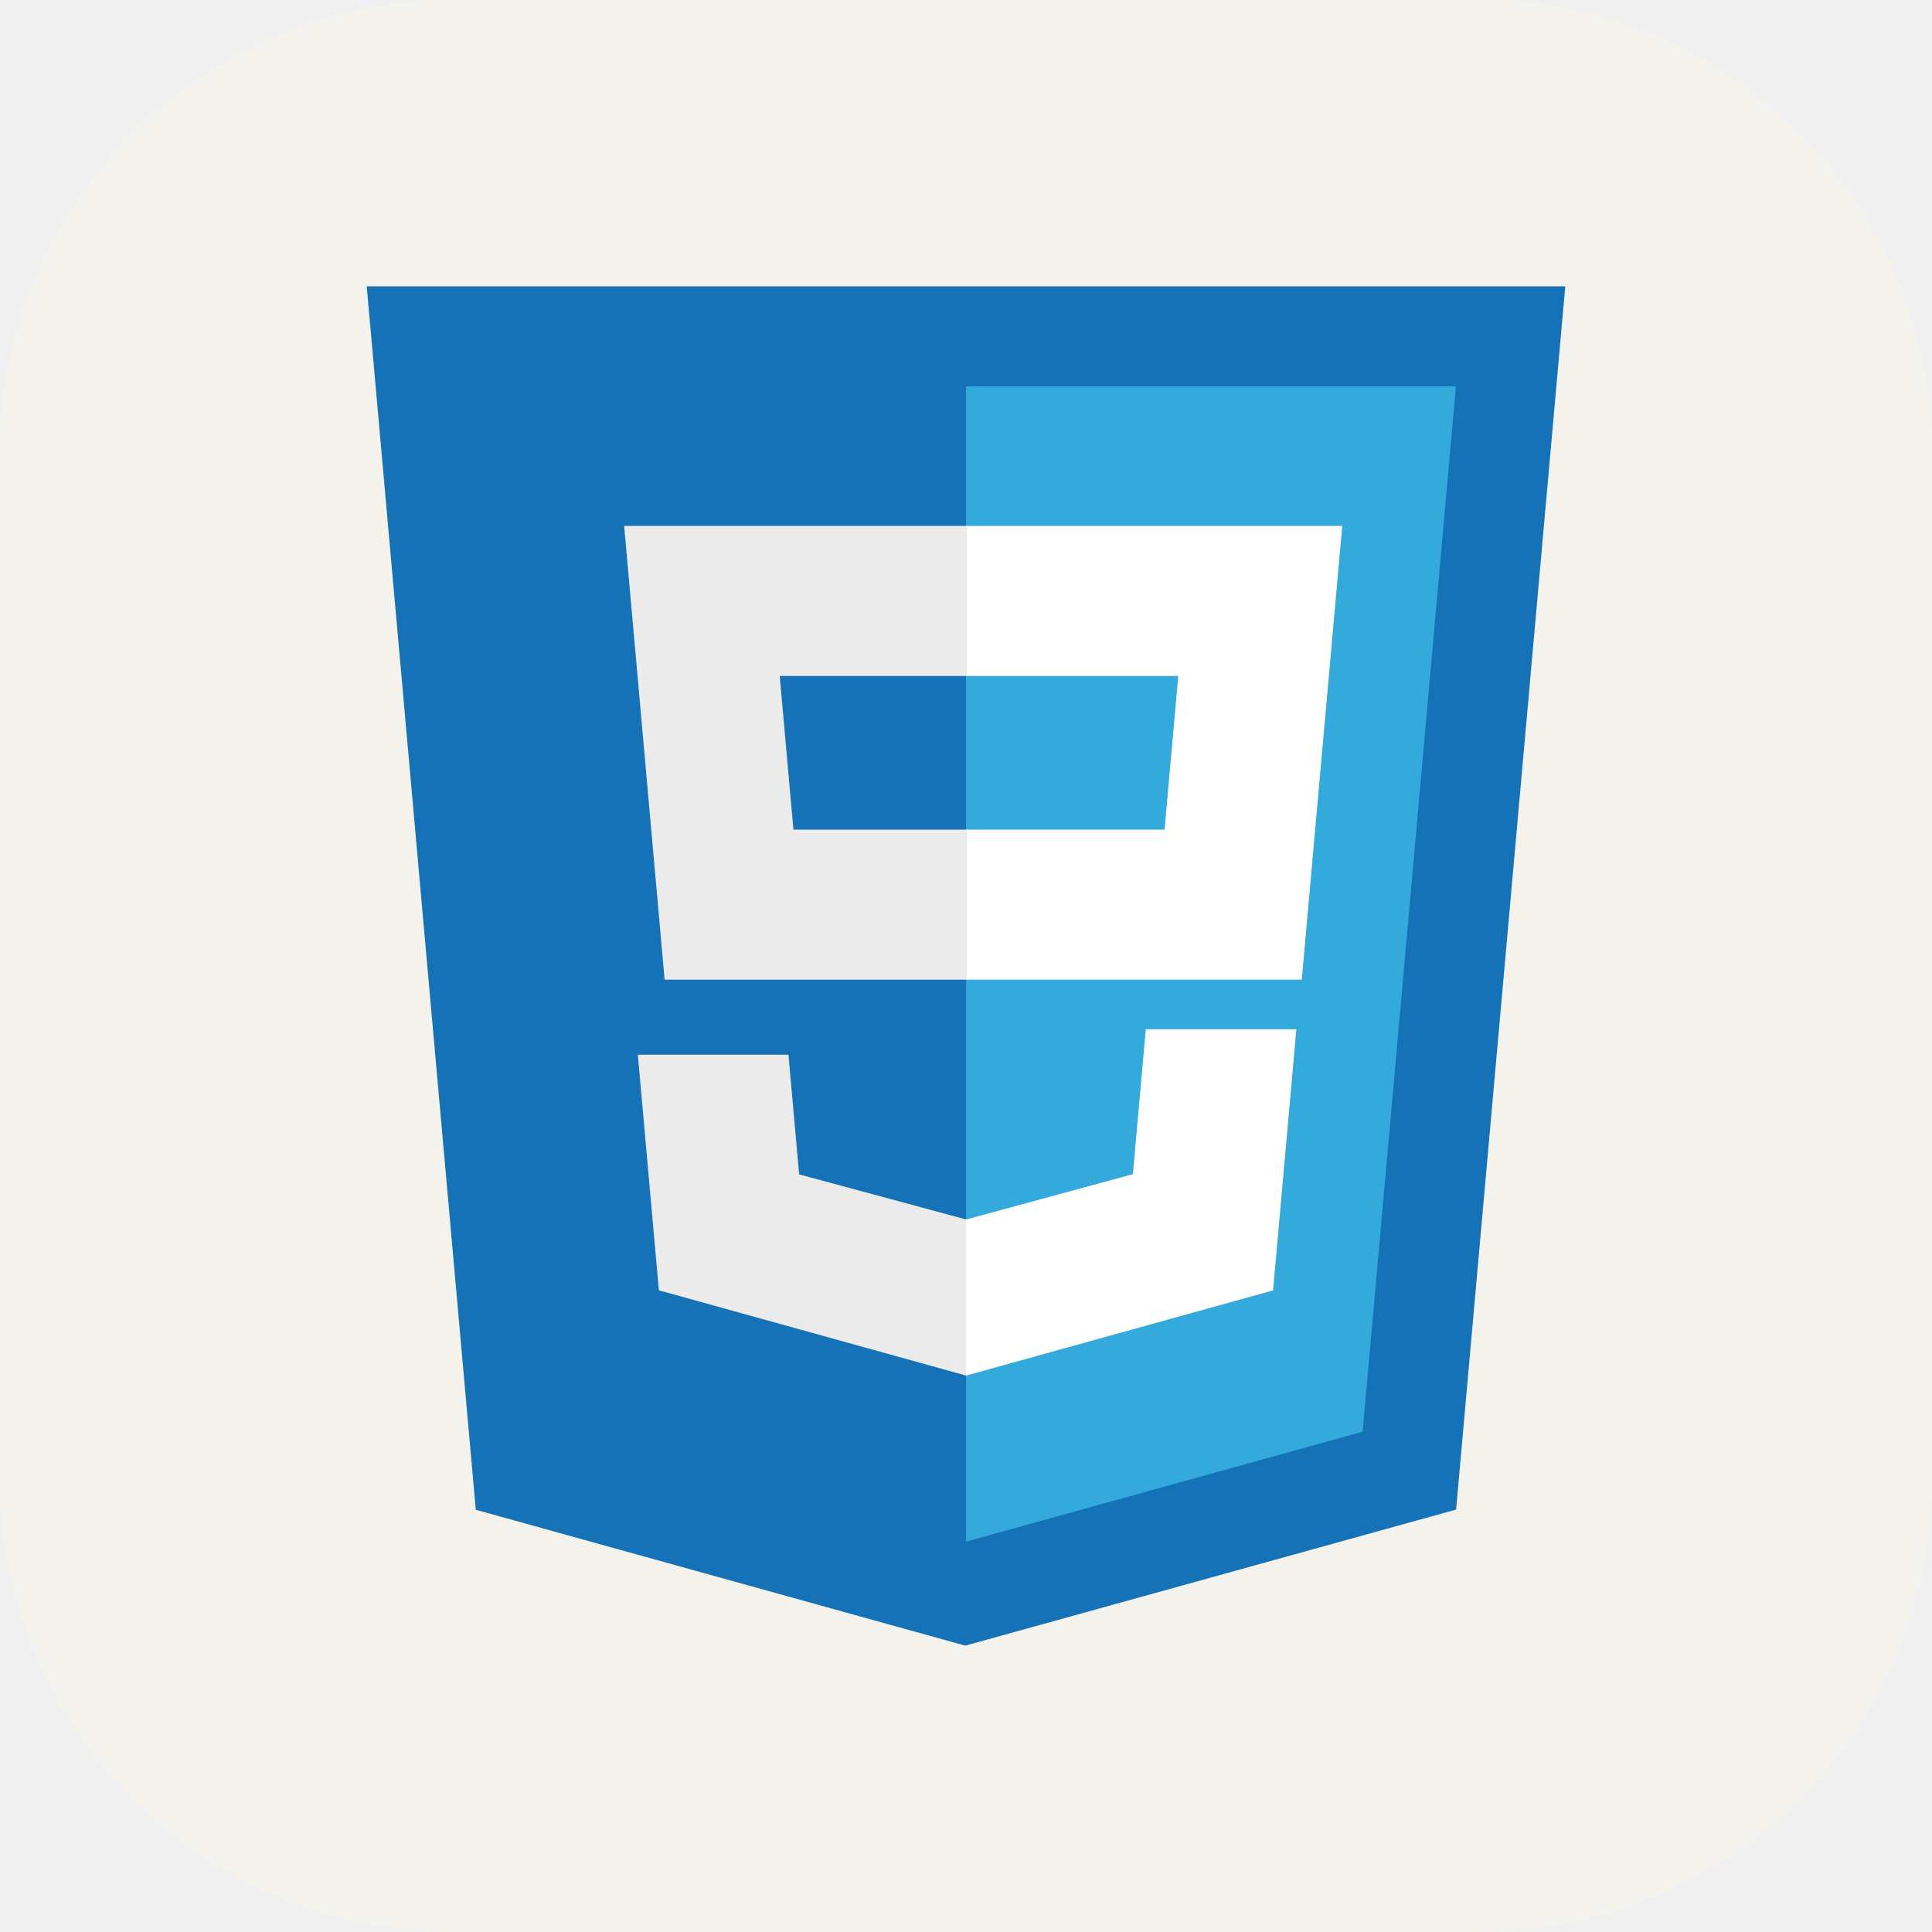
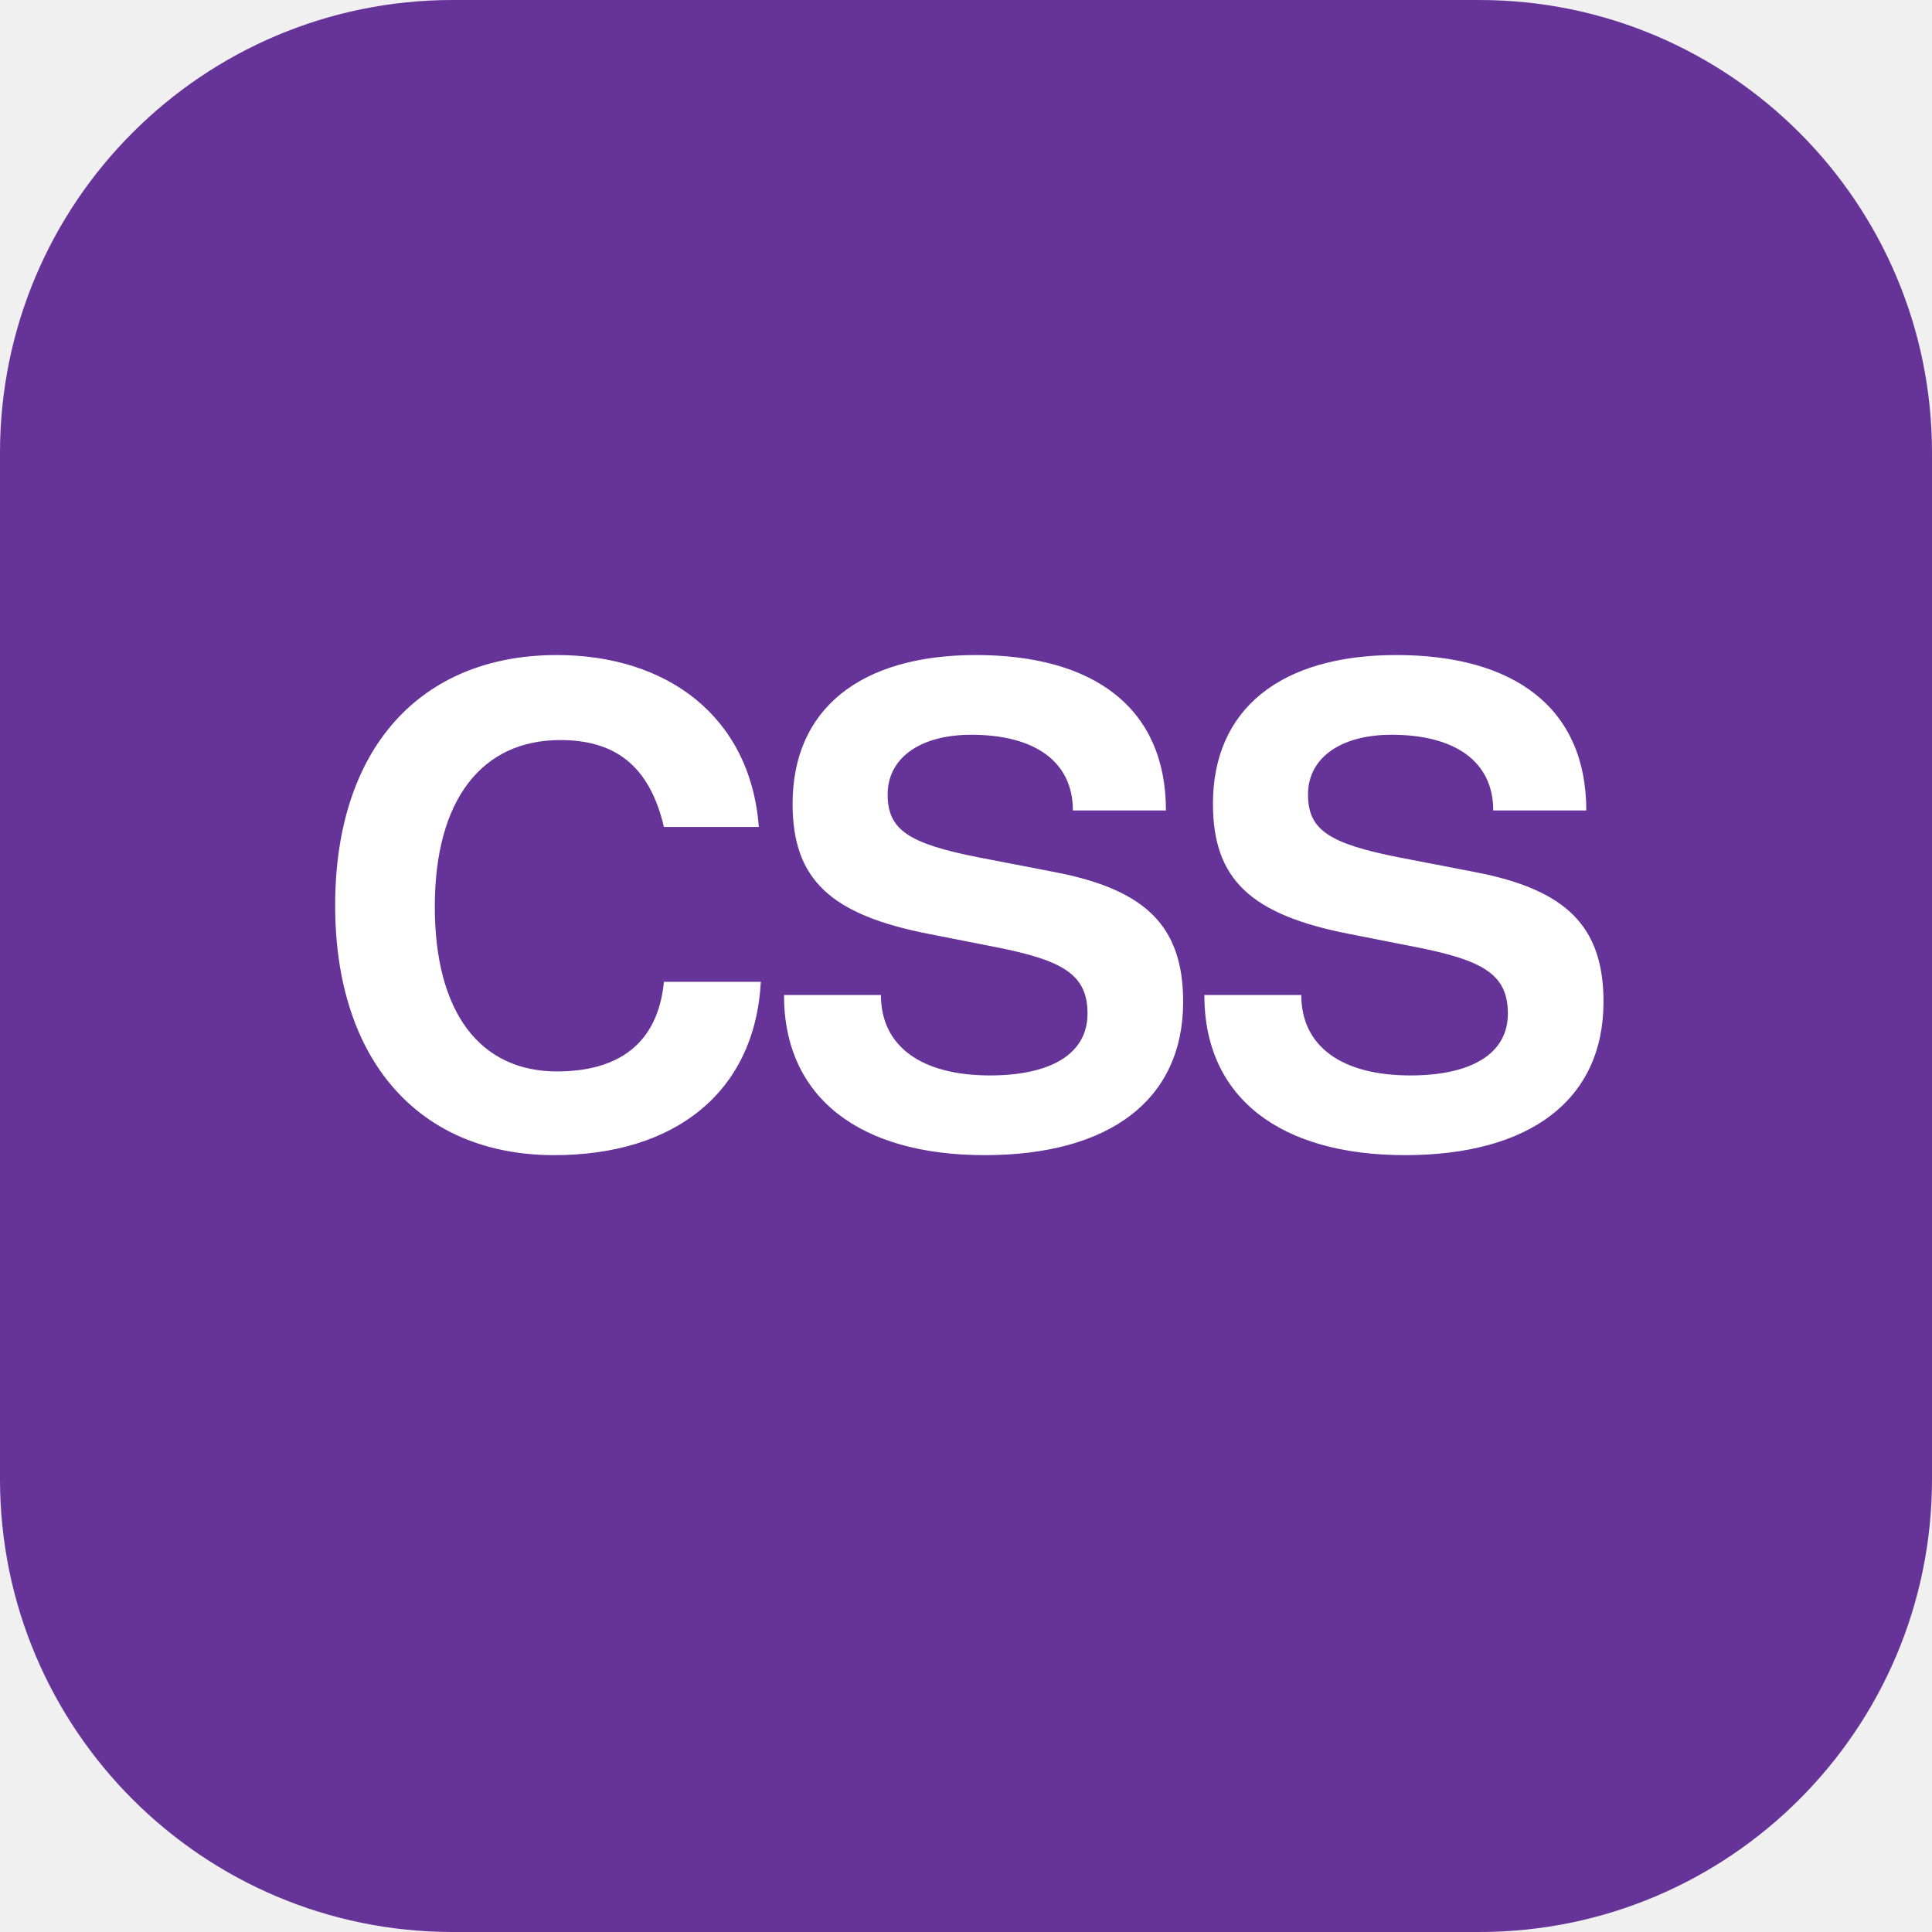
- <svg xmlns="http://www.w3.org/2000/svg" width="256" height="256" viewBox="0 0 256 256">
-   <rect width="256" height="256" rx="60" fill="#F4F2ED" />
-   <g transform="translate(36, 36) scale(1.4375)">
-     <path fill="#1572B6" d="M18.814 114.123L8.76 1.352h110.48l-10.064 112.754-45.243 12.543-45.119-12.526z" />
-     <path fill="#33A9DC" d="M64.001 117.062l36.559-10.136 8.601-96.354h-45.16v106.49z" />
-     <path fill="#fff" d="M64.001 51.429h18.302l1.264-14.163H64.001V23.435h34.682l-.332 3.711-3.4 38.114h-30.95V51.429z" />
-     <path fill="#EBEBEB" d="M64.083 87.349l-.061.018-15.403-4.159-.985-11.031H33.752l1.937 21.717 28.331 7.863.063-.018v-14.39z" />
-     <path fill="#EBEBEB" d="M64.083 51.429H48.093l-1.264-14.163h17.254V23.435H32.488l.332 3.711 3.4 38.114h27.863V51.429z" />
-     <path fill="#fff" d="M64.001 87.369v14.388l28.304-7.855 2.146-24.07h-13.88l-1.187 13.357-15.383 4.18z" />
-   </g>
+ <svg xmlns="http://www.w3.org/2000/svg" width="256" height="256" viewBox="0 0 256 256" id="css">
+   <rect width="256" height="256" rx="60" fill="#663399" />
+   <text x="128" y="152" text-anchor="middle" font-family="Arial Black,Helvetica Neue,sans-serif" font-weight="900" font-size="88" fill="white" letter-spacing="-3">CSS</text>
</svg>
